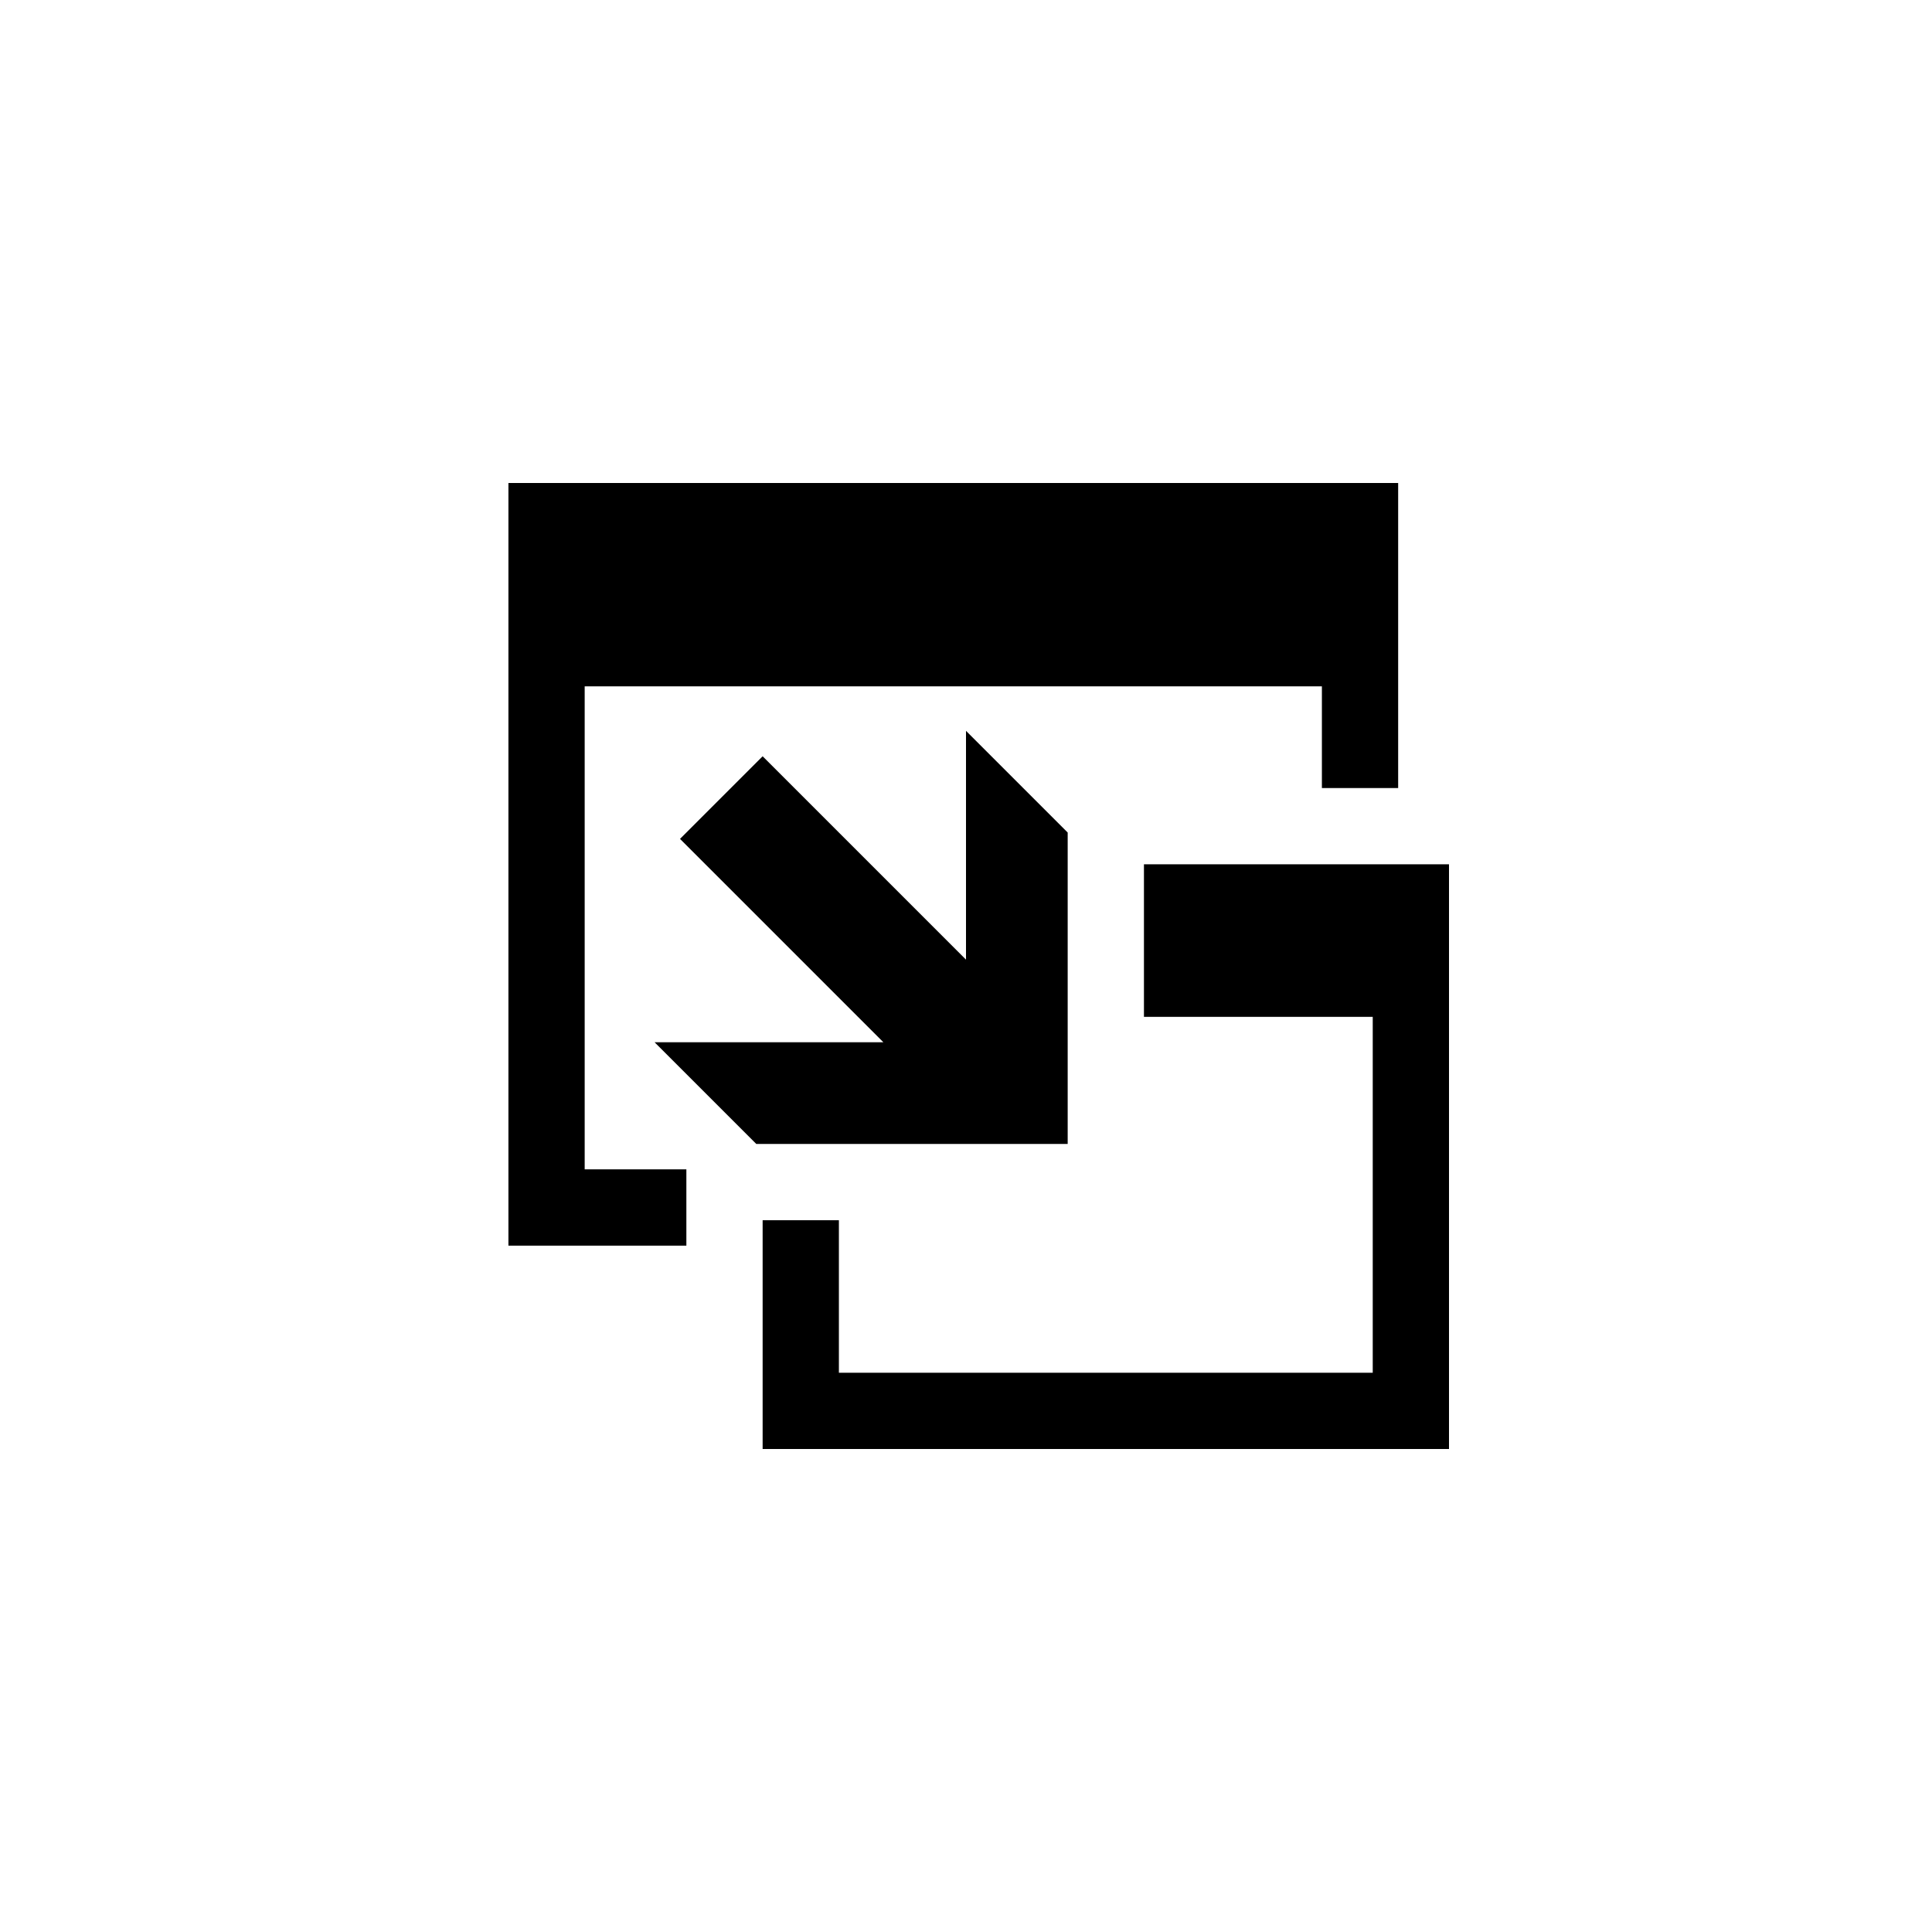
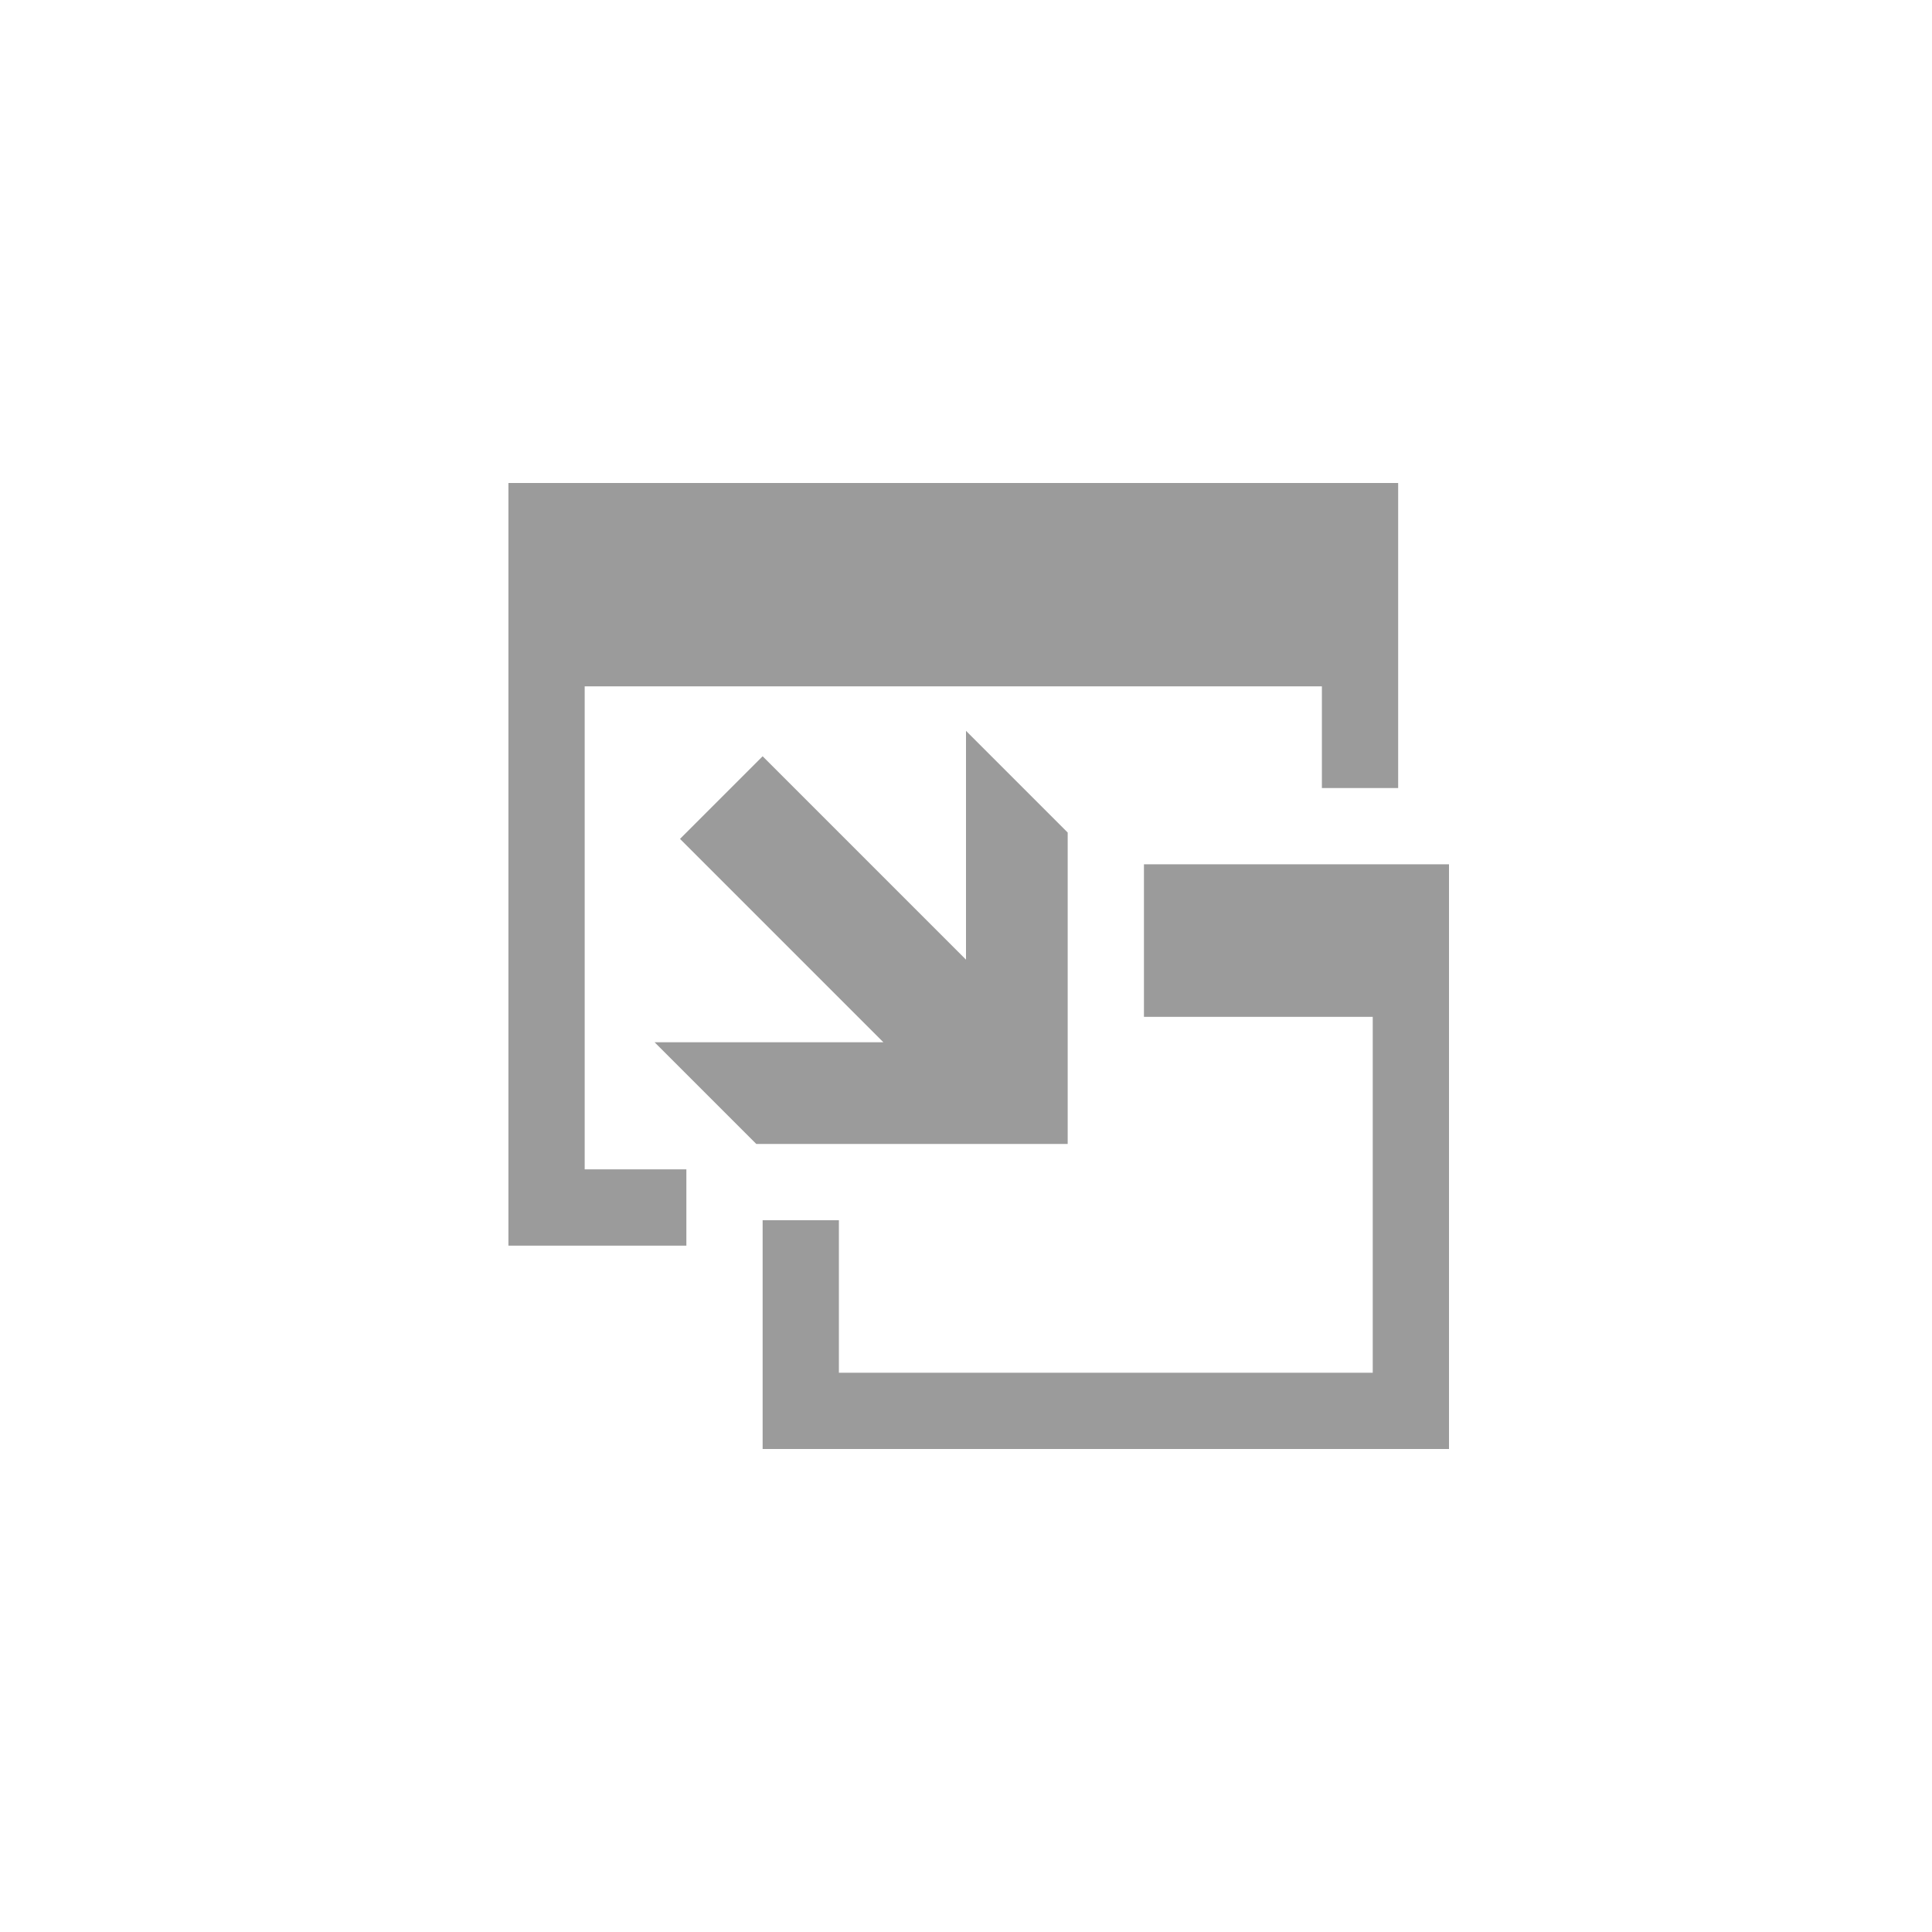
- <svg xmlns="http://www.w3.org/2000/svg" version="1.1" baseProfile="full" width="76" height="76" viewBox="0 0 76.00 76.00" enable-background="new 0 0 76.00 76.00" xml:space="preserve">
-   <path fill="#000000" fill-opacity="1" stroke-width="0.2" stroke-linejoin="round" d="M 33,48L 33,54L 54,54L 54,40L 45,40L 45,34L 57,34L 57,57L 30,57L 30,48L 33,48 Z M 55,19L 55,31L 52,31L 52,27L 23,27L 23,46L 27,46L 27,49L 20,49L 20,19L 55,19 Z M 25.75,41L 34.75,41L 26.75,33L 30,29.75L 38,37.75L 38,28.75L 42,32.75L 42,45L 29.75,45L 25.75,41 Z " />
+ <svg xmlns="http://www.w3.org/2000/svg" version="1.1" width="76" height="76" viewBox="0 0 76.00 76.00" enable-background="new 0 0 76.00 76.00" xml:space="preserve" id="svg2">
+   <defs id="defs8" />
+   <g id="layer1" style="display:none">
+     <path style="fill:#000000;fill-opacity:1;stroke-width:0.2;stroke-linejoin:round" d="m 33,48 0,6 21,0 0,-14 -9,0 0,-6 12,0 0,23 -27,0 0,-9 3,0 z m 22,-29 0,12 -3,0 0,-4 -29,0 0,19 4,0 0,3 -7,0 0,-30 35,0 z m -29.25,22 9,0 -8,-8 3.25,-3.25 8,8 0,-9 4,4 0,12.25 -12.25,0 -4,-4 z" id="path4" />
+   </g>
+   <g id="layer2" style="display:inline">
+     <path id="path3340" d="m 33,48 0,6 21,0 0,-14 -9,0 0,-6 12,0 0,23 -27,0 0,-9 3,0 z m 22,-29 0,12 -3,0 0,-4 -29,0 0,19 4,0 0,3 -7,0 0,-30 35,0 z m -29.25,22 9,0 -8,-8 3.25,-3.25 8,8 0,-9 4,4 0,12.25 -12.25,0 -4,-4 z" style="fill:#9b9b9b;fill-opacity:1;stroke-width:0.2;stroke-linejoin:round" />
+   </g>
</svg>
